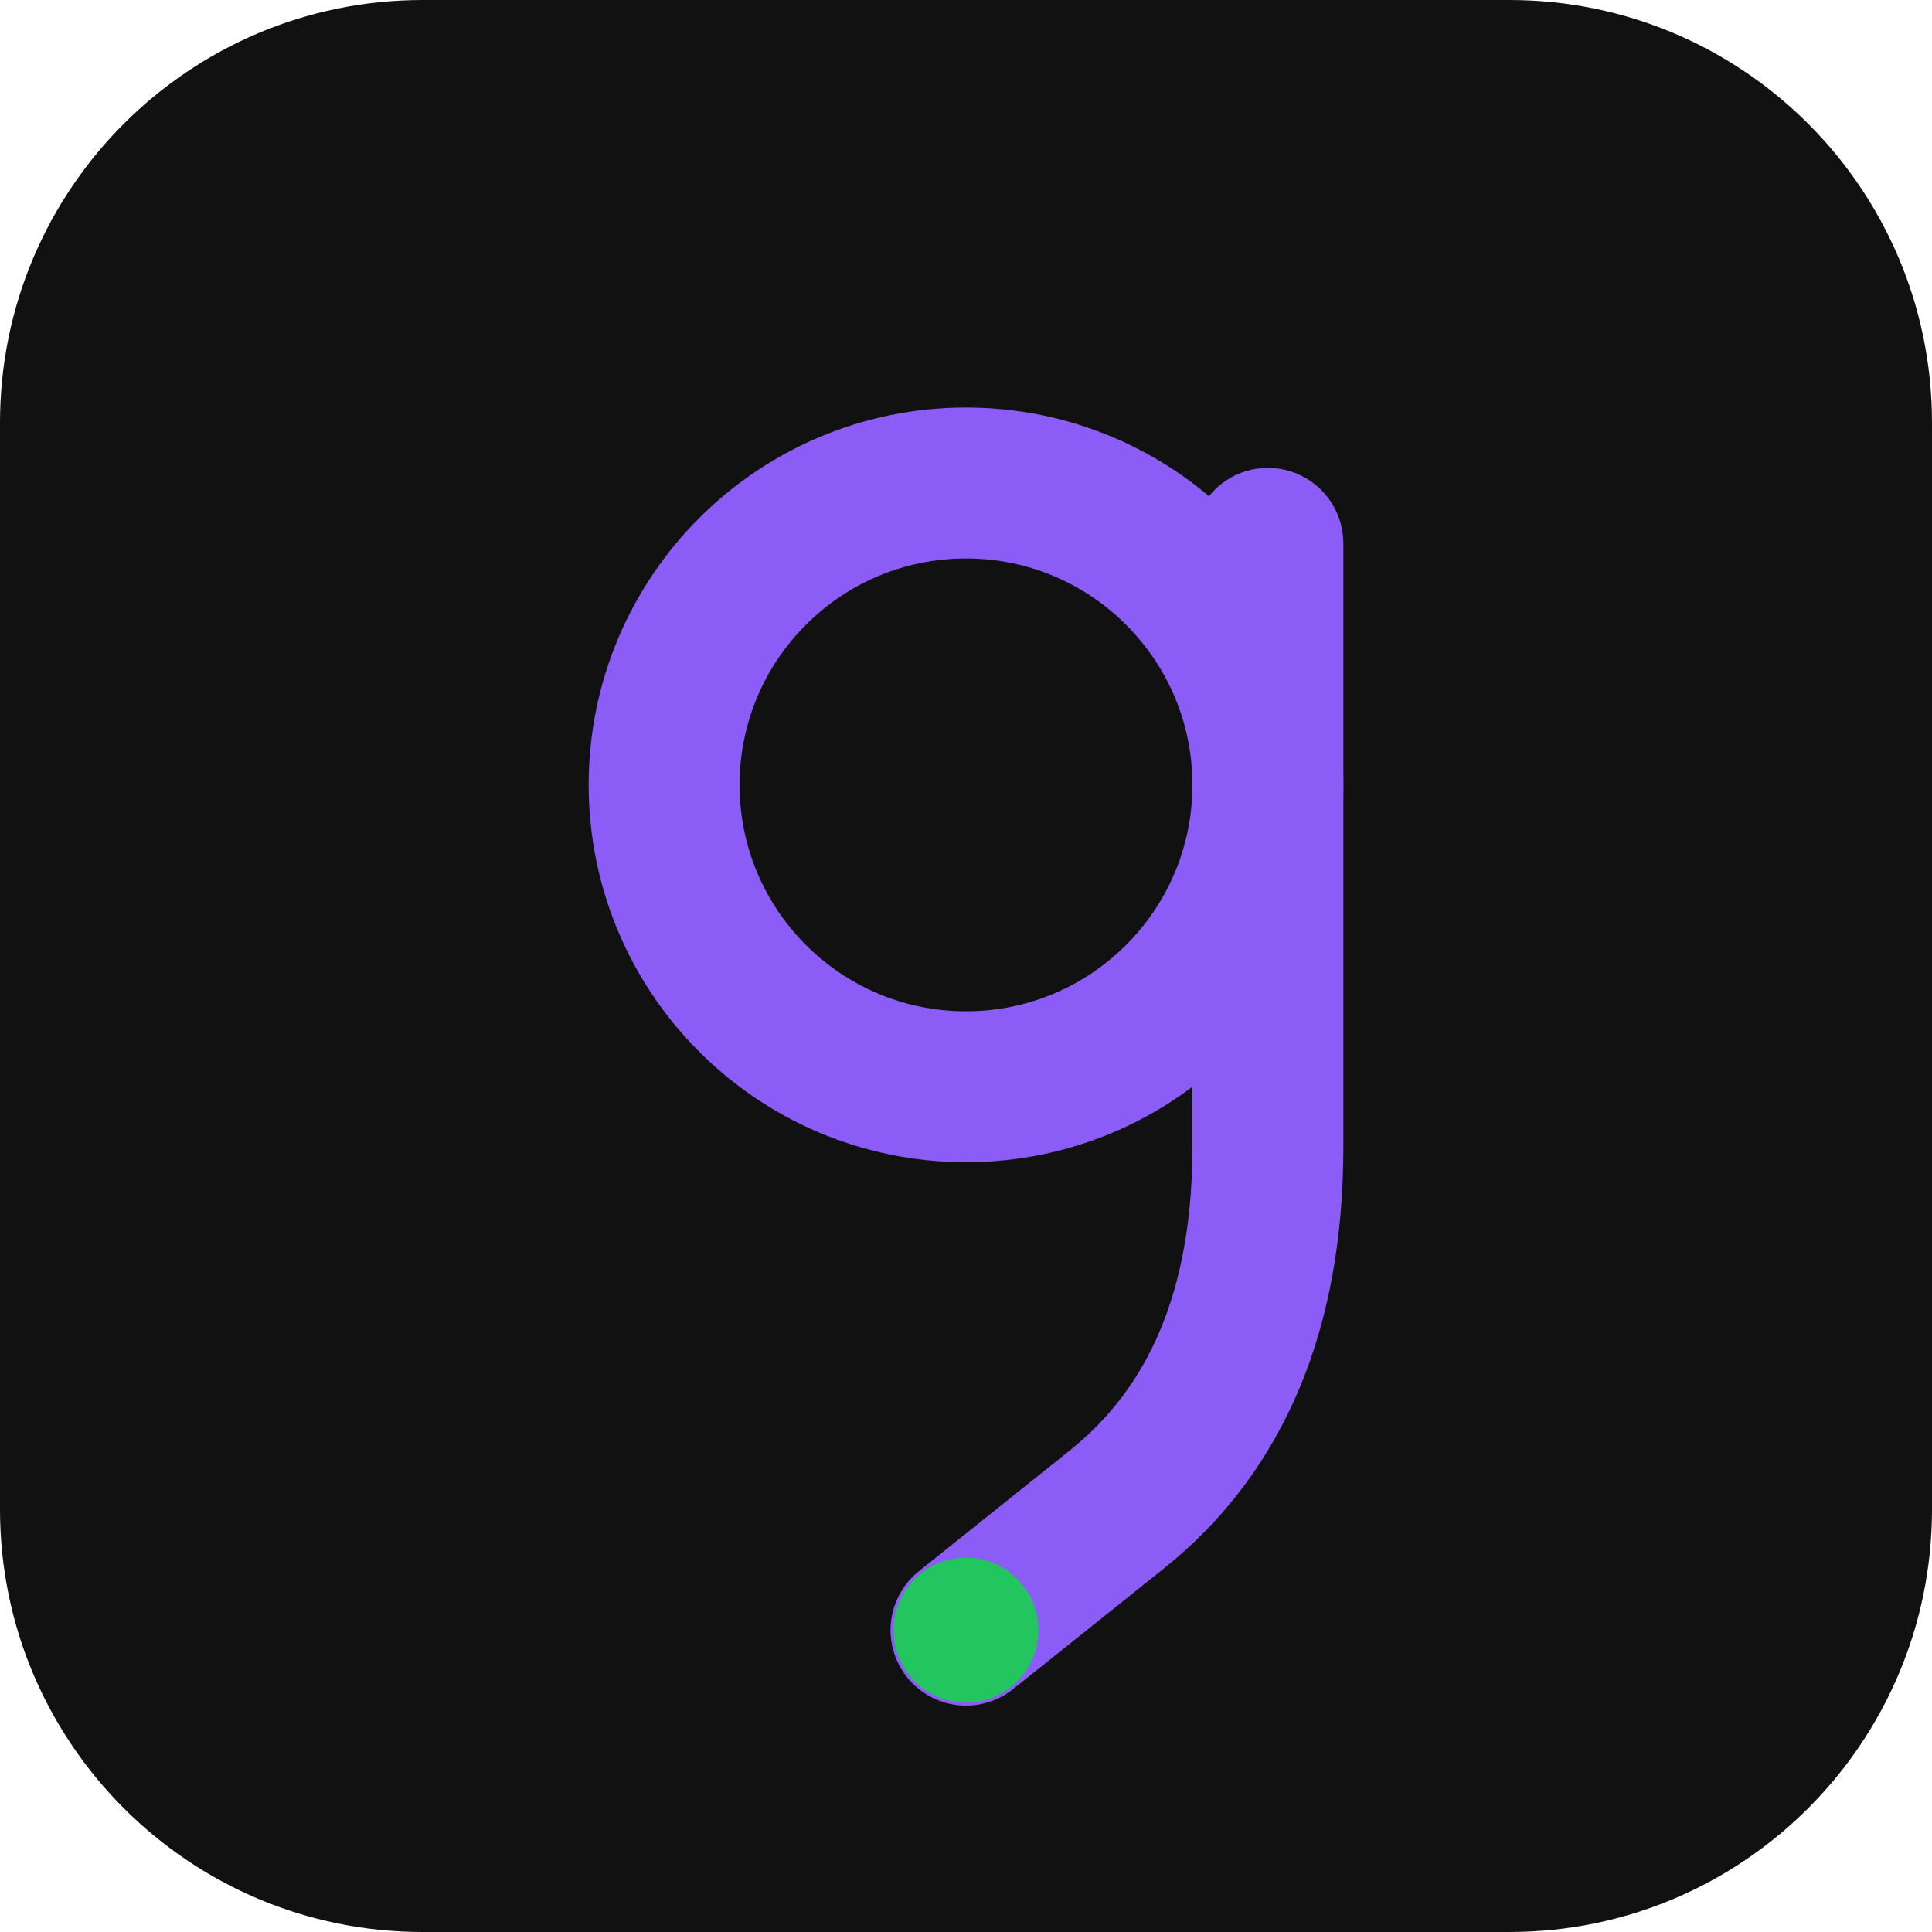
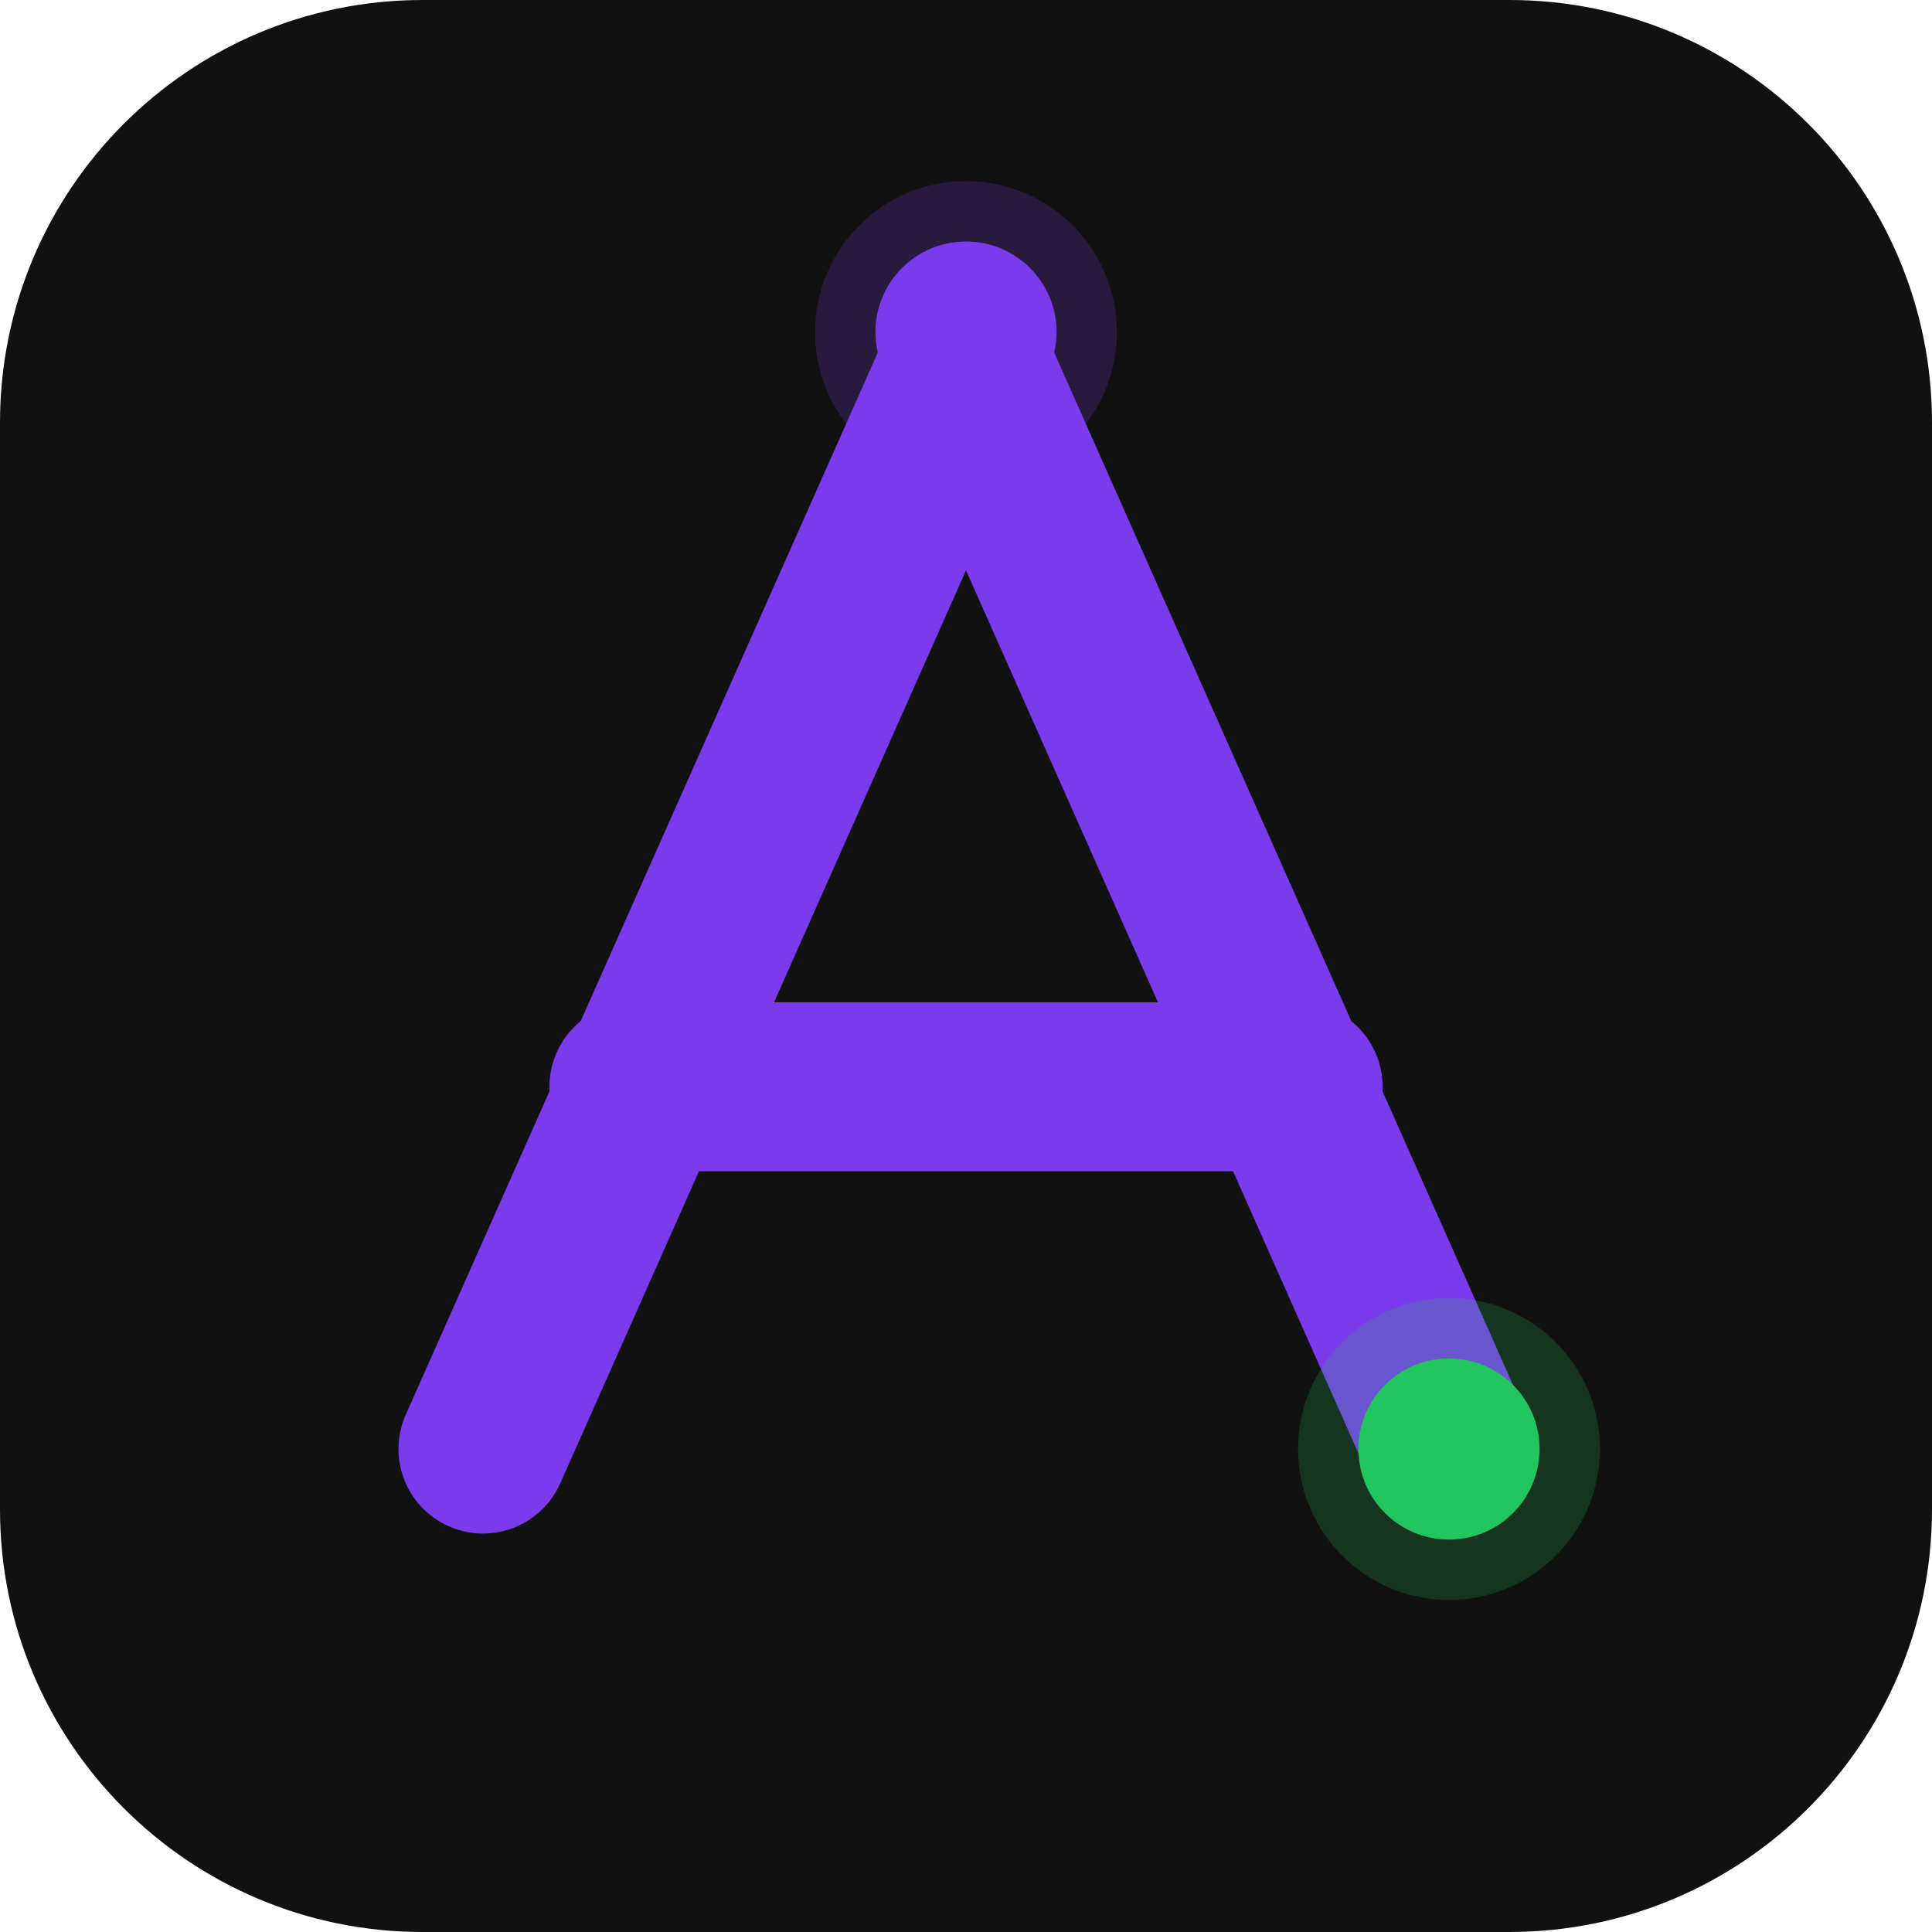
<svg xmlns="http://www.w3.org/2000/svg" width="32" height="32" viewBox="0 0 32 32">
  <rect width="32" height="32" rx="7" fill="#111111" />
-   <circle cx="16" cy="13" r="5" fill="none" stroke="#8B5CF6" stroke-width="2.5" stroke-linecap="round" />
-   <path d="M21 9 L21 19 Q21 23 18.5 25 L16 27" fill="none" stroke="#8B5CF6" stroke-width="2.5" stroke-linecap="round" stroke-linejoin="round" />
-   <circle cx="16" cy="27" r="1.2" fill="#22C55E" />
+   <path d="M8 24 L16 6 L24 24" fill="none" stroke="#7C3AED" stroke-width="2.8" stroke-linecap="round" stroke-linejoin="round" />
+   <path d="M10.5 18 L21.5 18" fill="none" stroke="#7C3AED" stroke-width="2.8" stroke-linecap="round" />
+   <circle cx="16" cy="5.5" r="2.5" fill="#7C3AED" opacity="0.2" />
+   <circle cx="16" cy="5.5" r="1.5" fill="#7C3AED" />
+   <circle cx="24" cy="24" r="2.5" fill="#22C55E" opacity="0.2" />
+   <circle cx="24" cy="24" r="1.5" fill="#22C55E" />
</svg>
